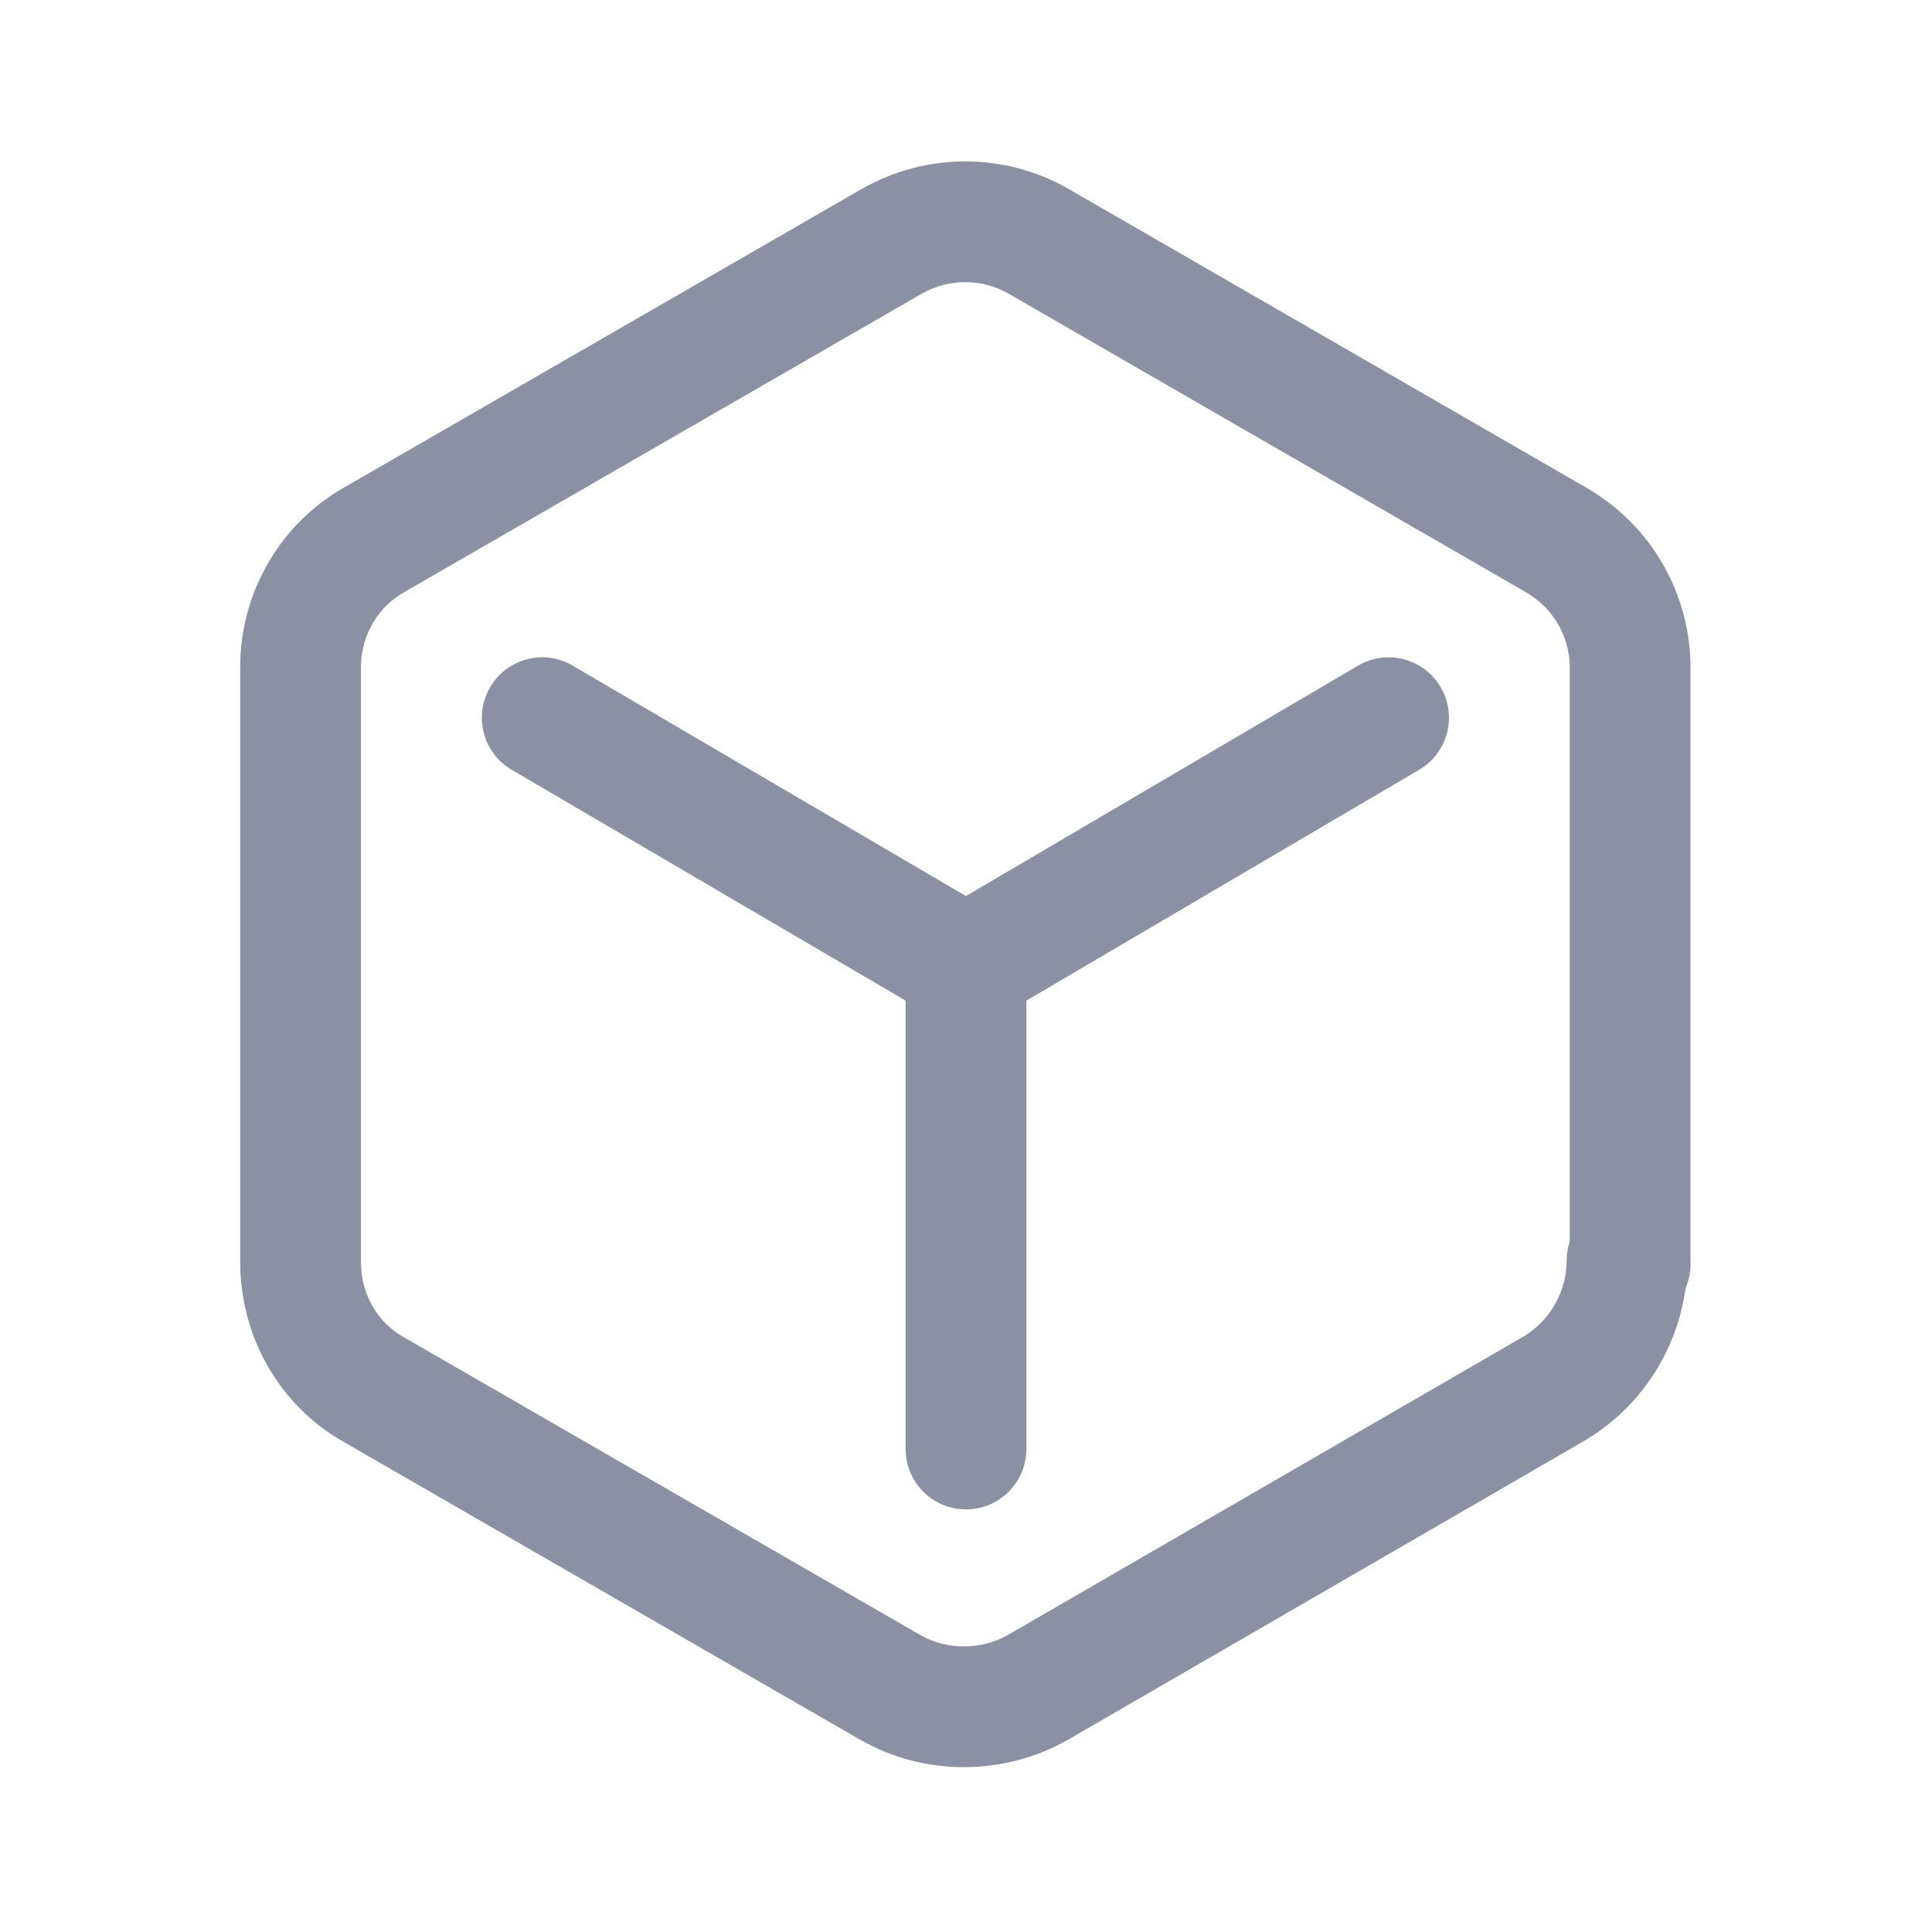
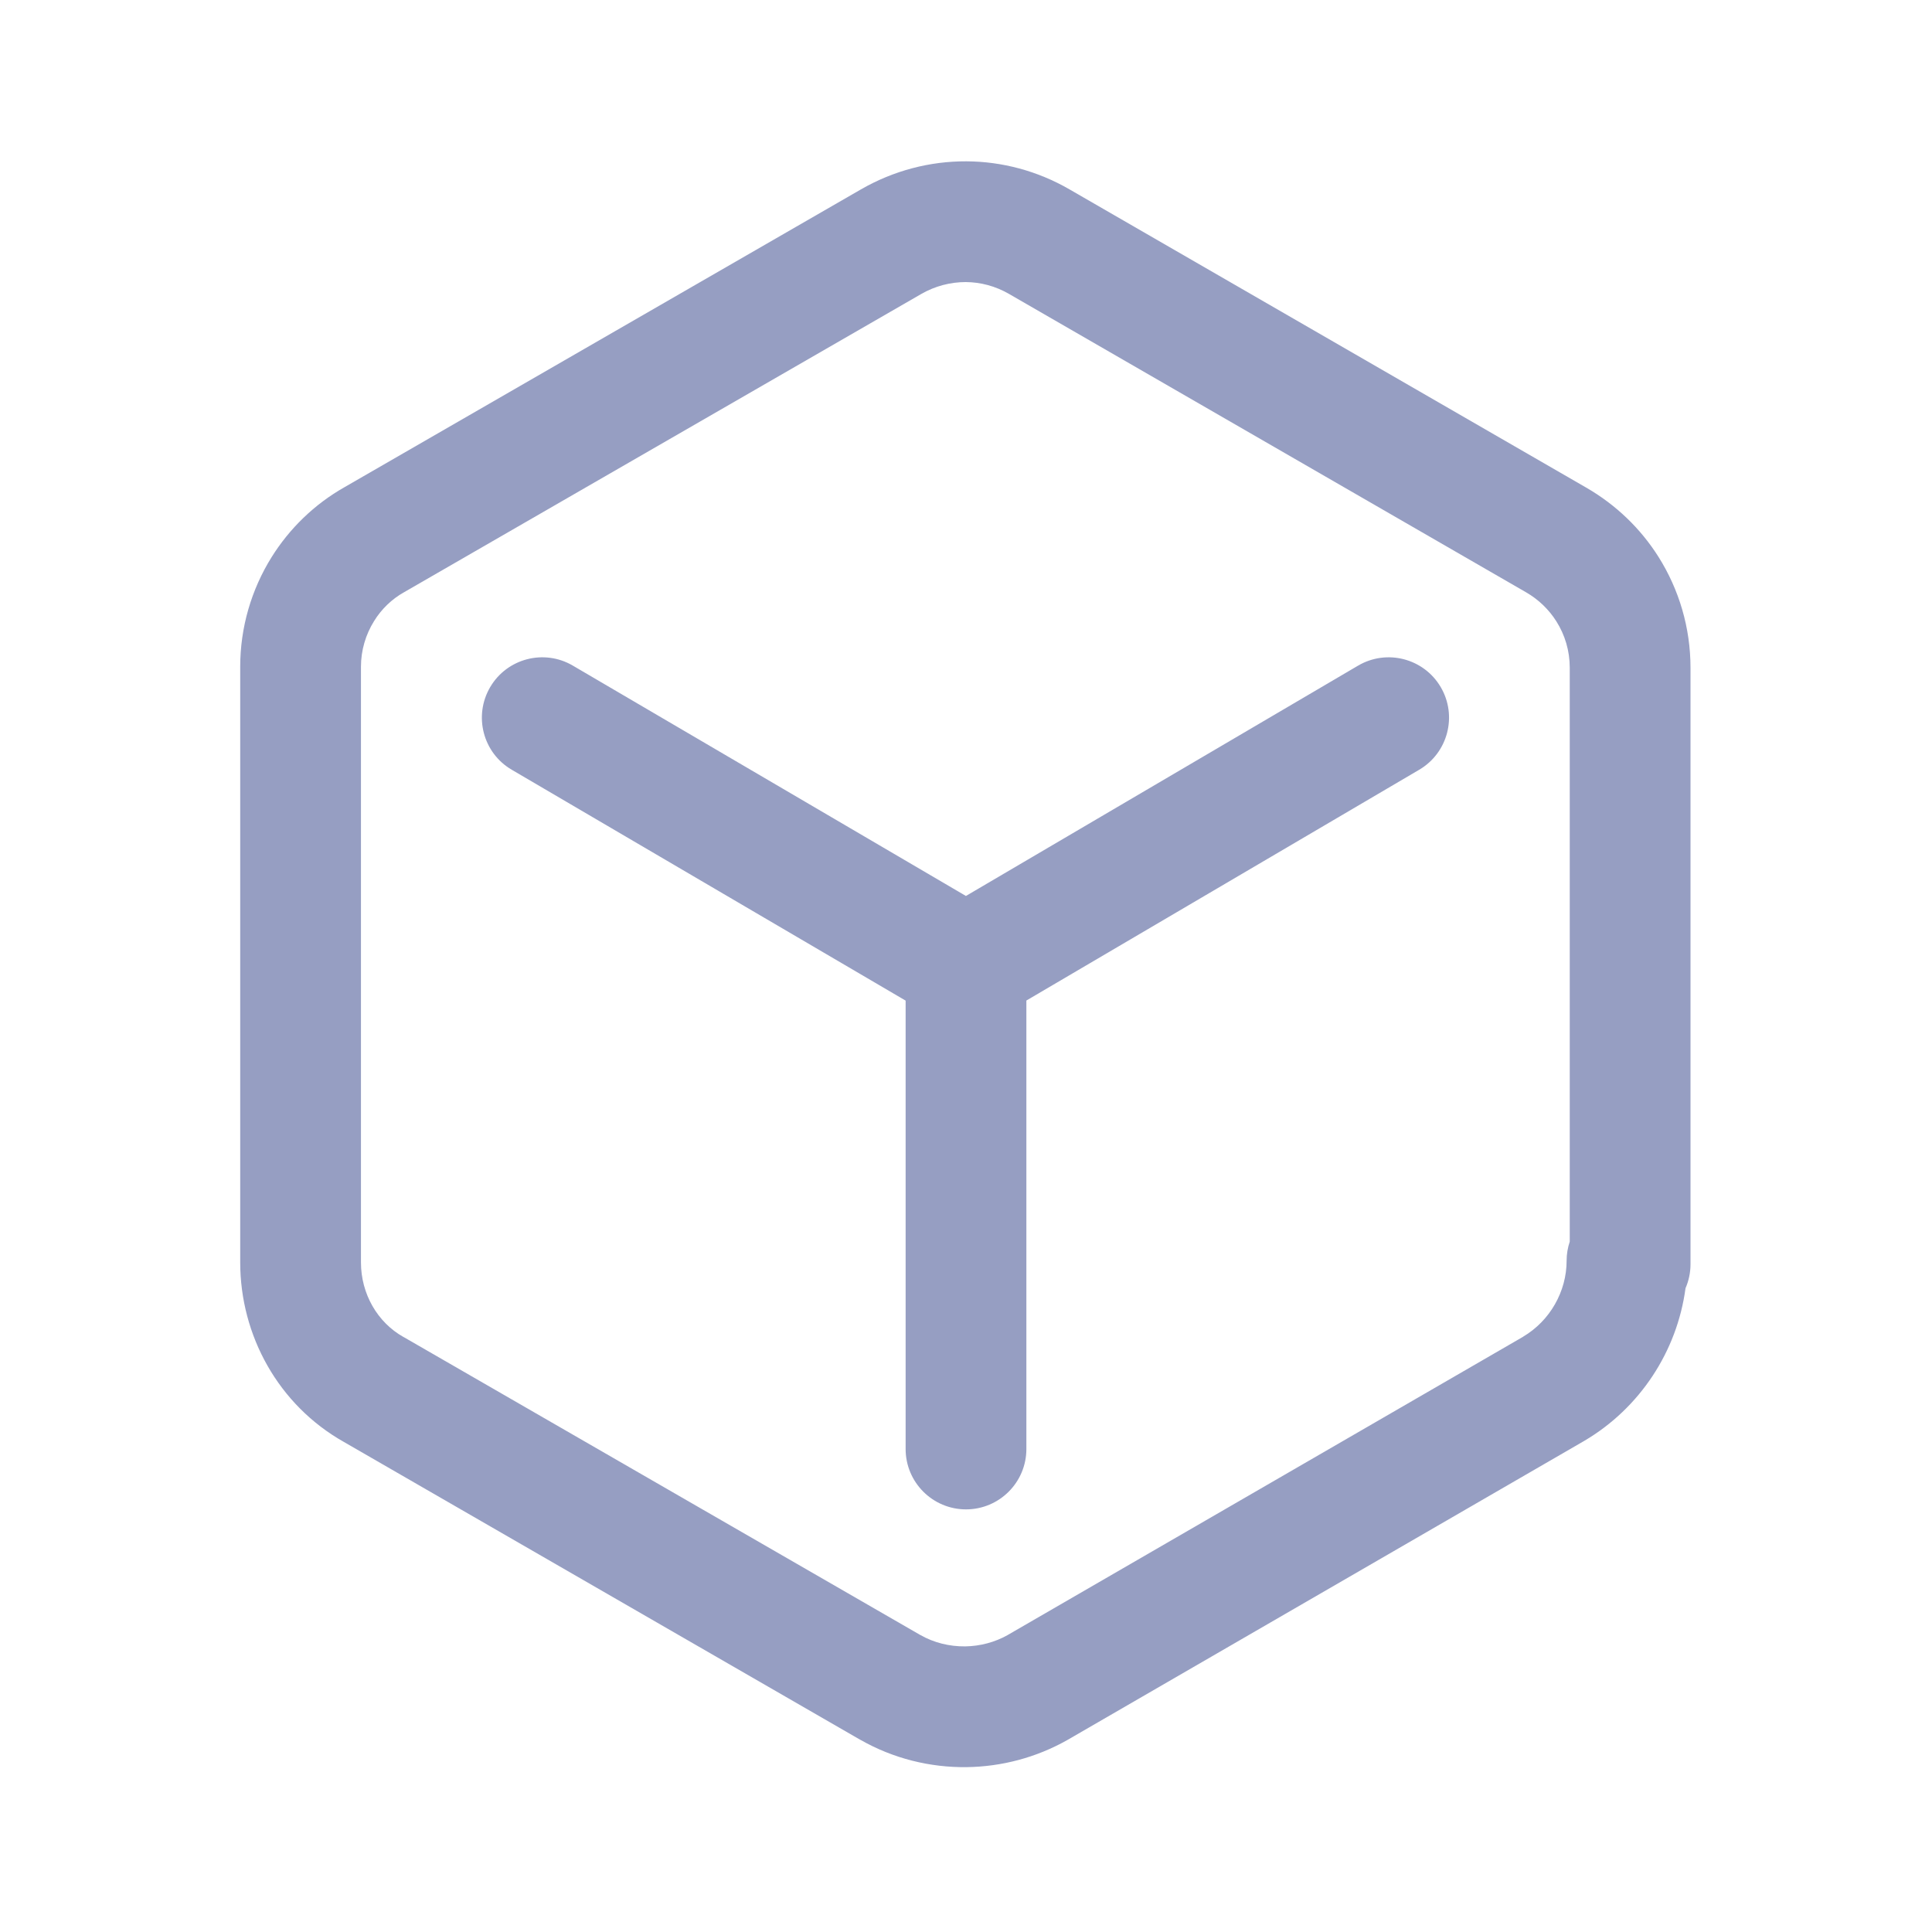
<svg xmlns="http://www.w3.org/2000/svg" width="24" height="24" viewBox="0 0 24 24" fill="none">
-   <path fill-rule="evenodd" clip-rule="evenodd" d="M10.696 2.352C11.101 2.119 11.552 2.003 12.003 2.005C12.447 2.007 12.888 2.123 13.285 2.353C13.285 2.353 13.285 2.353 13.285 2.353L19.704 6.057C19.704 6.057 19.704 6.057 19.704 6.057C20.074 6.271 20.381 6.567 20.602 6.918C20.858 7.323 21 7.798 21 8.295V15.705C21 15.81 20.978 15.911 20.938 16.003C20.833 16.787 20.371 17.492 19.682 17.898L19.677 17.901L13.261 21.615C12.873 21.835 12.441 21.946 12.01 21.952C11.556 21.958 11.097 21.847 10.689 21.613L10.686 21.612L4.273 17.914C3.458 17.454 2.984 16.589 2.984 15.682V8.282C2.984 7.794 3.123 7.324 3.374 6.922C3.595 6.567 3.904 6.264 4.283 6.051L10.696 2.352ZM19.5 15.424V8.295C19.5 8.085 19.44 7.887 19.334 7.719C19.242 7.573 19.114 7.449 18.956 7.357L12.534 3.651C12.366 3.554 12.181 3.506 11.996 3.505C11.808 3.504 11.618 3.552 11.444 3.652C11.444 3.652 11.444 3.652 11.444 3.652L5.021 7.356C4.867 7.443 4.739 7.567 4.647 7.715C4.542 7.884 4.484 8.08 4.484 8.282V15.682C4.484 16.074 4.688 16.427 5.011 16.608L5.019 16.613L11.433 20.311C11.433 20.311 11.434 20.311 11.434 20.312C11.6 20.407 11.793 20.455 11.99 20.452C12.175 20.45 12.358 20.402 12.518 20.311C12.519 20.311 12.52 20.311 12.521 20.31L18.92 16.606C18.921 16.606 18.922 16.605 18.922 16.605C19.253 16.409 19.461 16.045 19.461 15.662C19.461 15.58 19.474 15.499 19.5 15.424ZM6.089 8.536C6.298 8.179 6.758 8.059 7.115 8.269L11.999 11.131L16.87 8.269C17.227 8.059 17.687 8.179 17.896 8.536C18.106 8.893 17.987 9.352 17.63 9.562L12.75 12.43V18C12.75 18.415 12.414 18.75 12 18.75C11.586 18.75 11.25 18.415 11.25 18V12.43L6.357 9.563C5.999 9.353 5.879 8.894 6.089 8.536Z" fill="#8C90A4" />
+   <path fill-rule="evenodd" clip-rule="evenodd" d="M10.696 2.352C11.101 2.119 11.552 2.002 12.004 2.004C12.447 2.006 12.889 2.123 13.285 2.352C13.285 2.352 13.285 2.353 13.285 2.352L19.704 6.057C19.704 6.057 19.704 6.057 19.704 6.057C20.074 6.27 20.381 6.567 20.602 6.917C20.858 7.323 21 7.798 21 8.295V15.705C21 15.81 20.978 15.911 20.938 16.003C20.833 16.787 20.371 17.492 19.682 17.898L19.677 17.901L13.261 21.614C12.873 21.834 12.441 21.946 12.01 21.952C11.556 21.958 11.097 21.846 10.689 21.613L10.686 21.612L4.273 17.913C3.458 17.454 2.984 16.589 2.984 15.682V8.282C2.984 7.794 3.123 7.323 3.374 6.921C3.595 6.567 3.904 6.264 4.283 6.05L10.696 2.352ZM19.5 15.423V8.295C19.5 8.084 19.44 7.887 19.334 7.719C19.242 7.573 19.114 7.448 18.956 7.357L12.534 3.651C12.366 3.554 12.181 3.505 11.996 3.504C11.809 3.504 11.618 3.552 11.444 3.652C11.444 3.652 11.444 3.652 11.444 3.652L5.021 7.356C4.867 7.442 4.739 7.566 4.647 7.715C4.542 7.883 4.484 8.08 4.484 8.282V15.682C4.484 16.073 4.689 16.427 5.011 16.608L5.019 16.612L11.433 20.311C11.433 20.311 11.434 20.311 11.434 20.311C11.6 20.406 11.793 20.454 11.99 20.452C12.175 20.449 12.358 20.401 12.518 20.311C12.519 20.311 12.52 20.31 12.521 20.309L18.92 16.606C18.921 16.605 18.922 16.605 18.922 16.604C19.253 16.408 19.461 16.044 19.461 15.662C19.461 15.579 19.475 15.499 19.5 15.423ZM6.089 8.536C6.298 8.179 6.758 8.059 7.115 8.268L11.999 11.13L16.87 8.269C17.227 8.059 17.687 8.178 17.897 8.535C18.107 8.892 17.987 9.352 17.63 9.562L12.75 12.429V18C12.75 18.414 12.414 18.75 12 18.75C11.586 18.75 11.25 18.414 11.25 18V12.43L6.357 9.562C5.999 9.353 5.88 8.893 6.089 8.536Z" fill="#969EC2" />
</svg>
